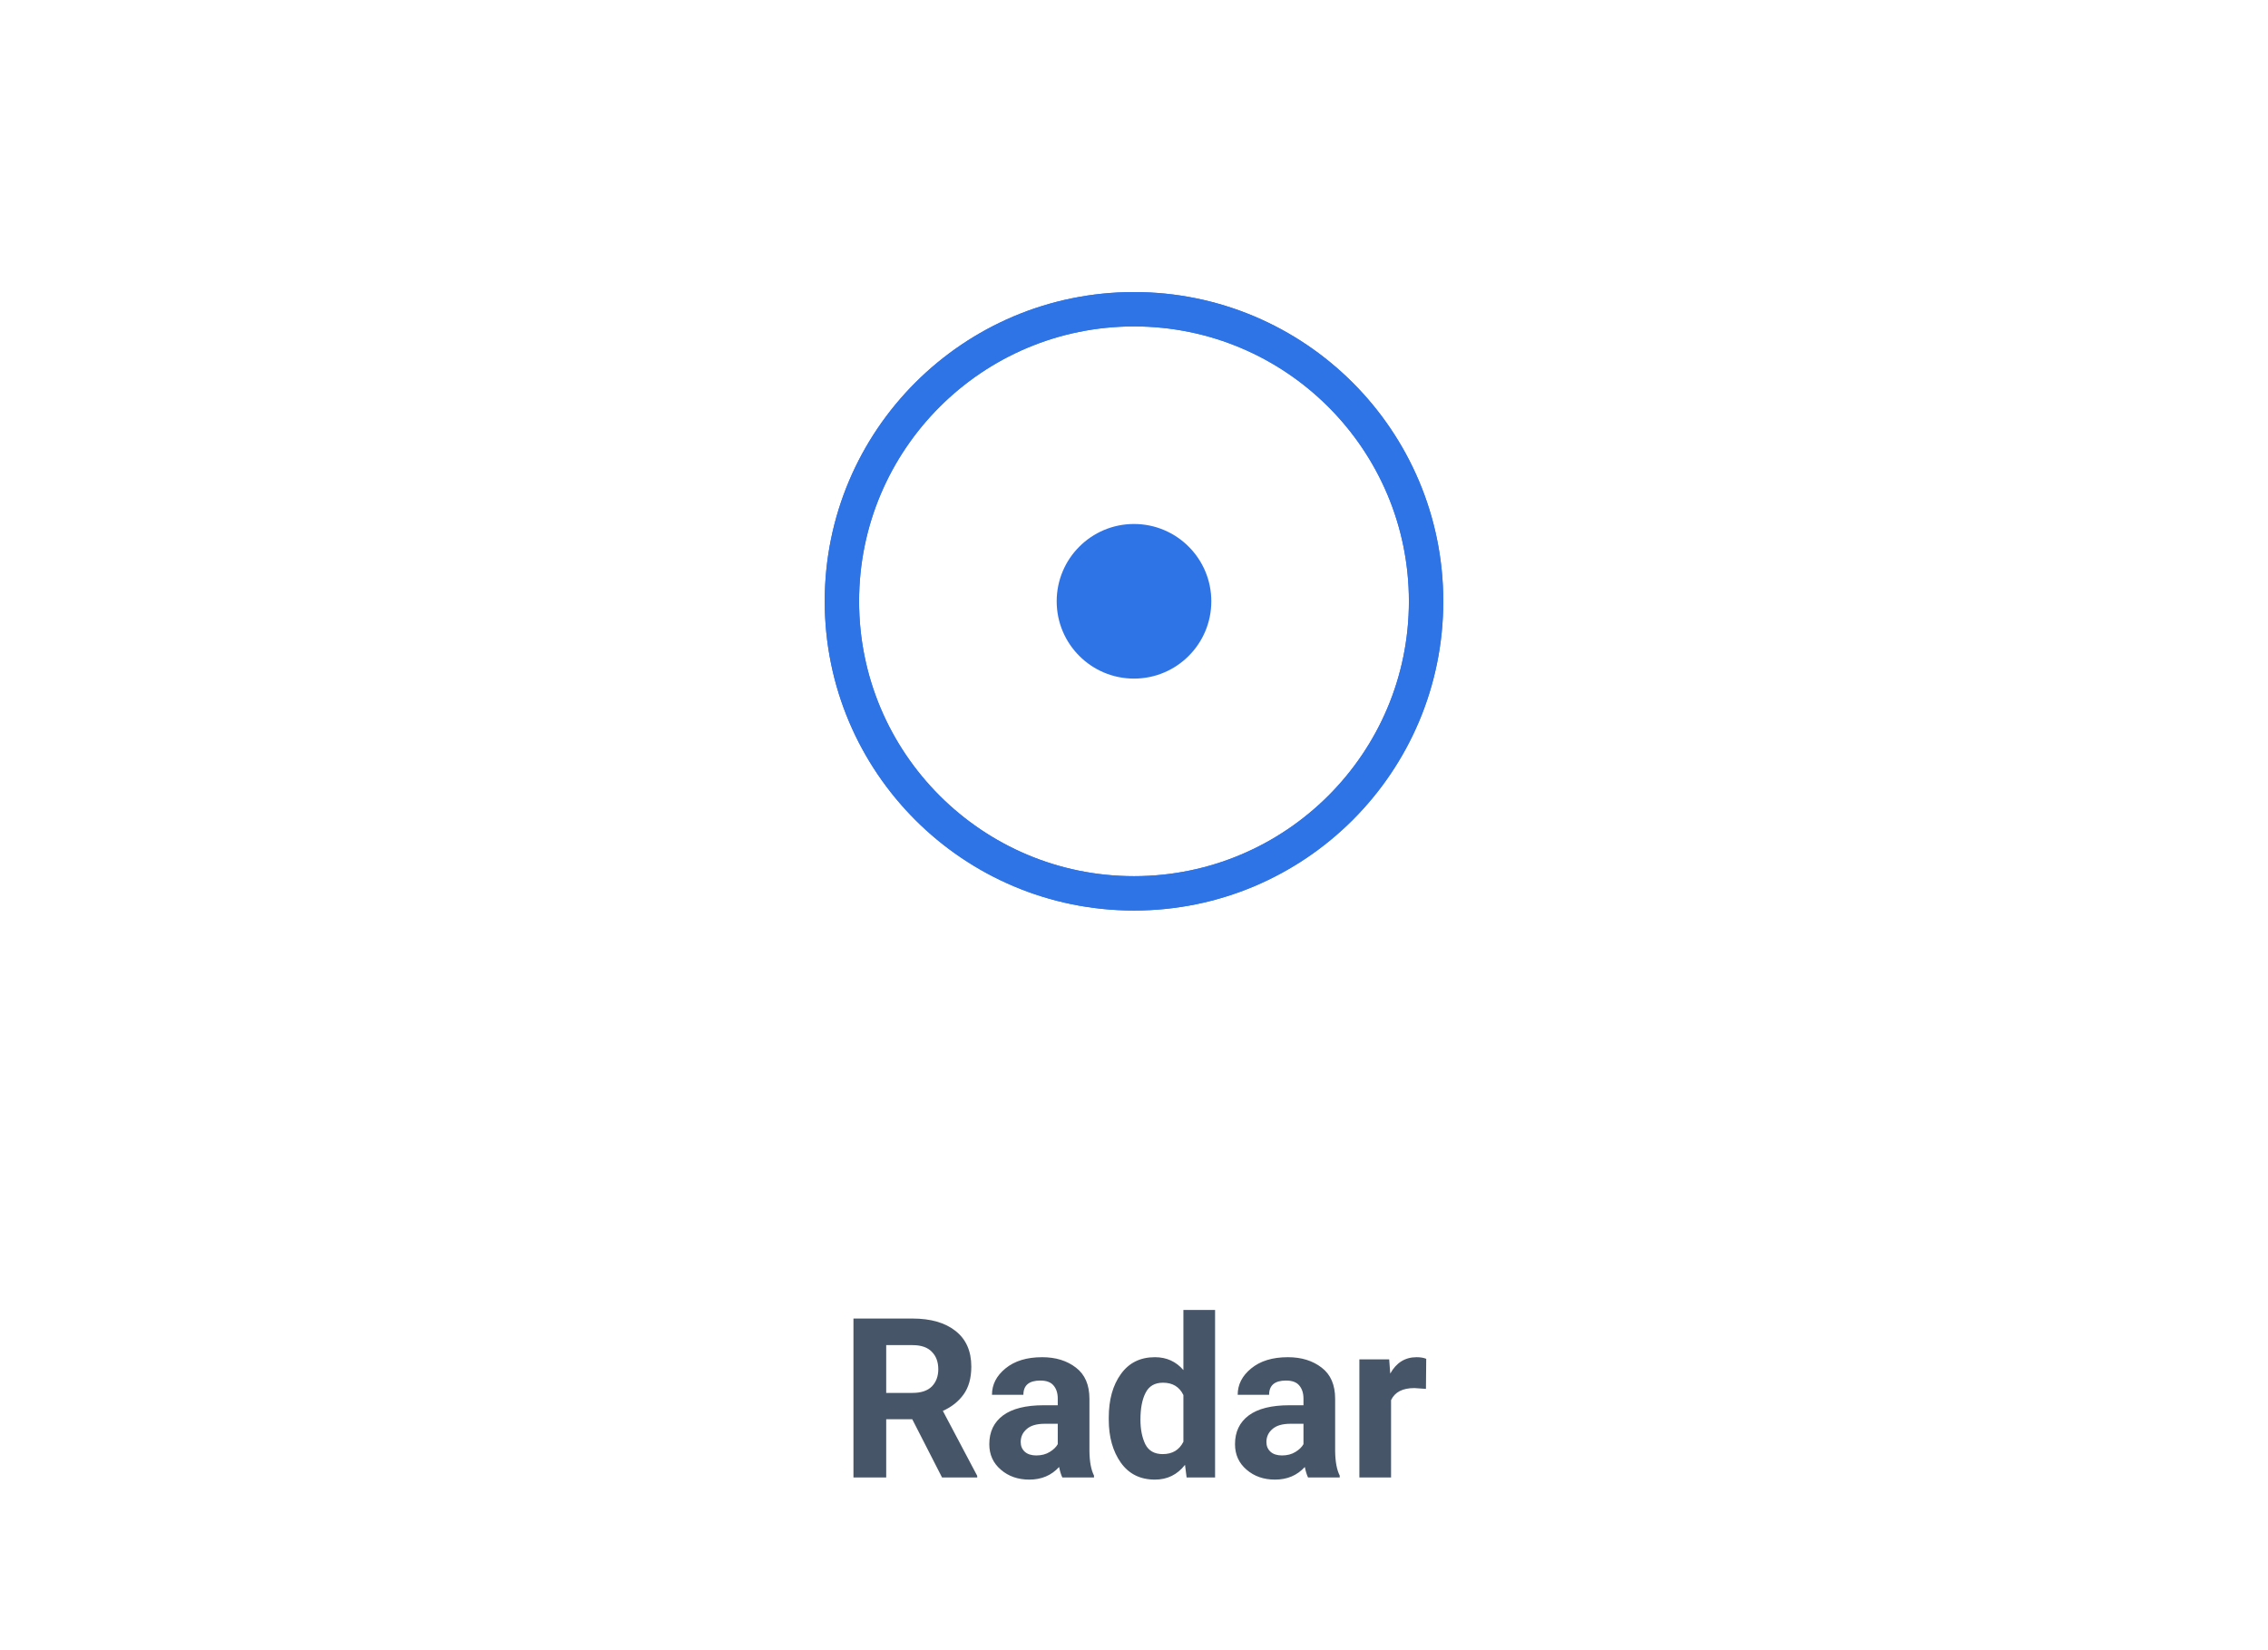
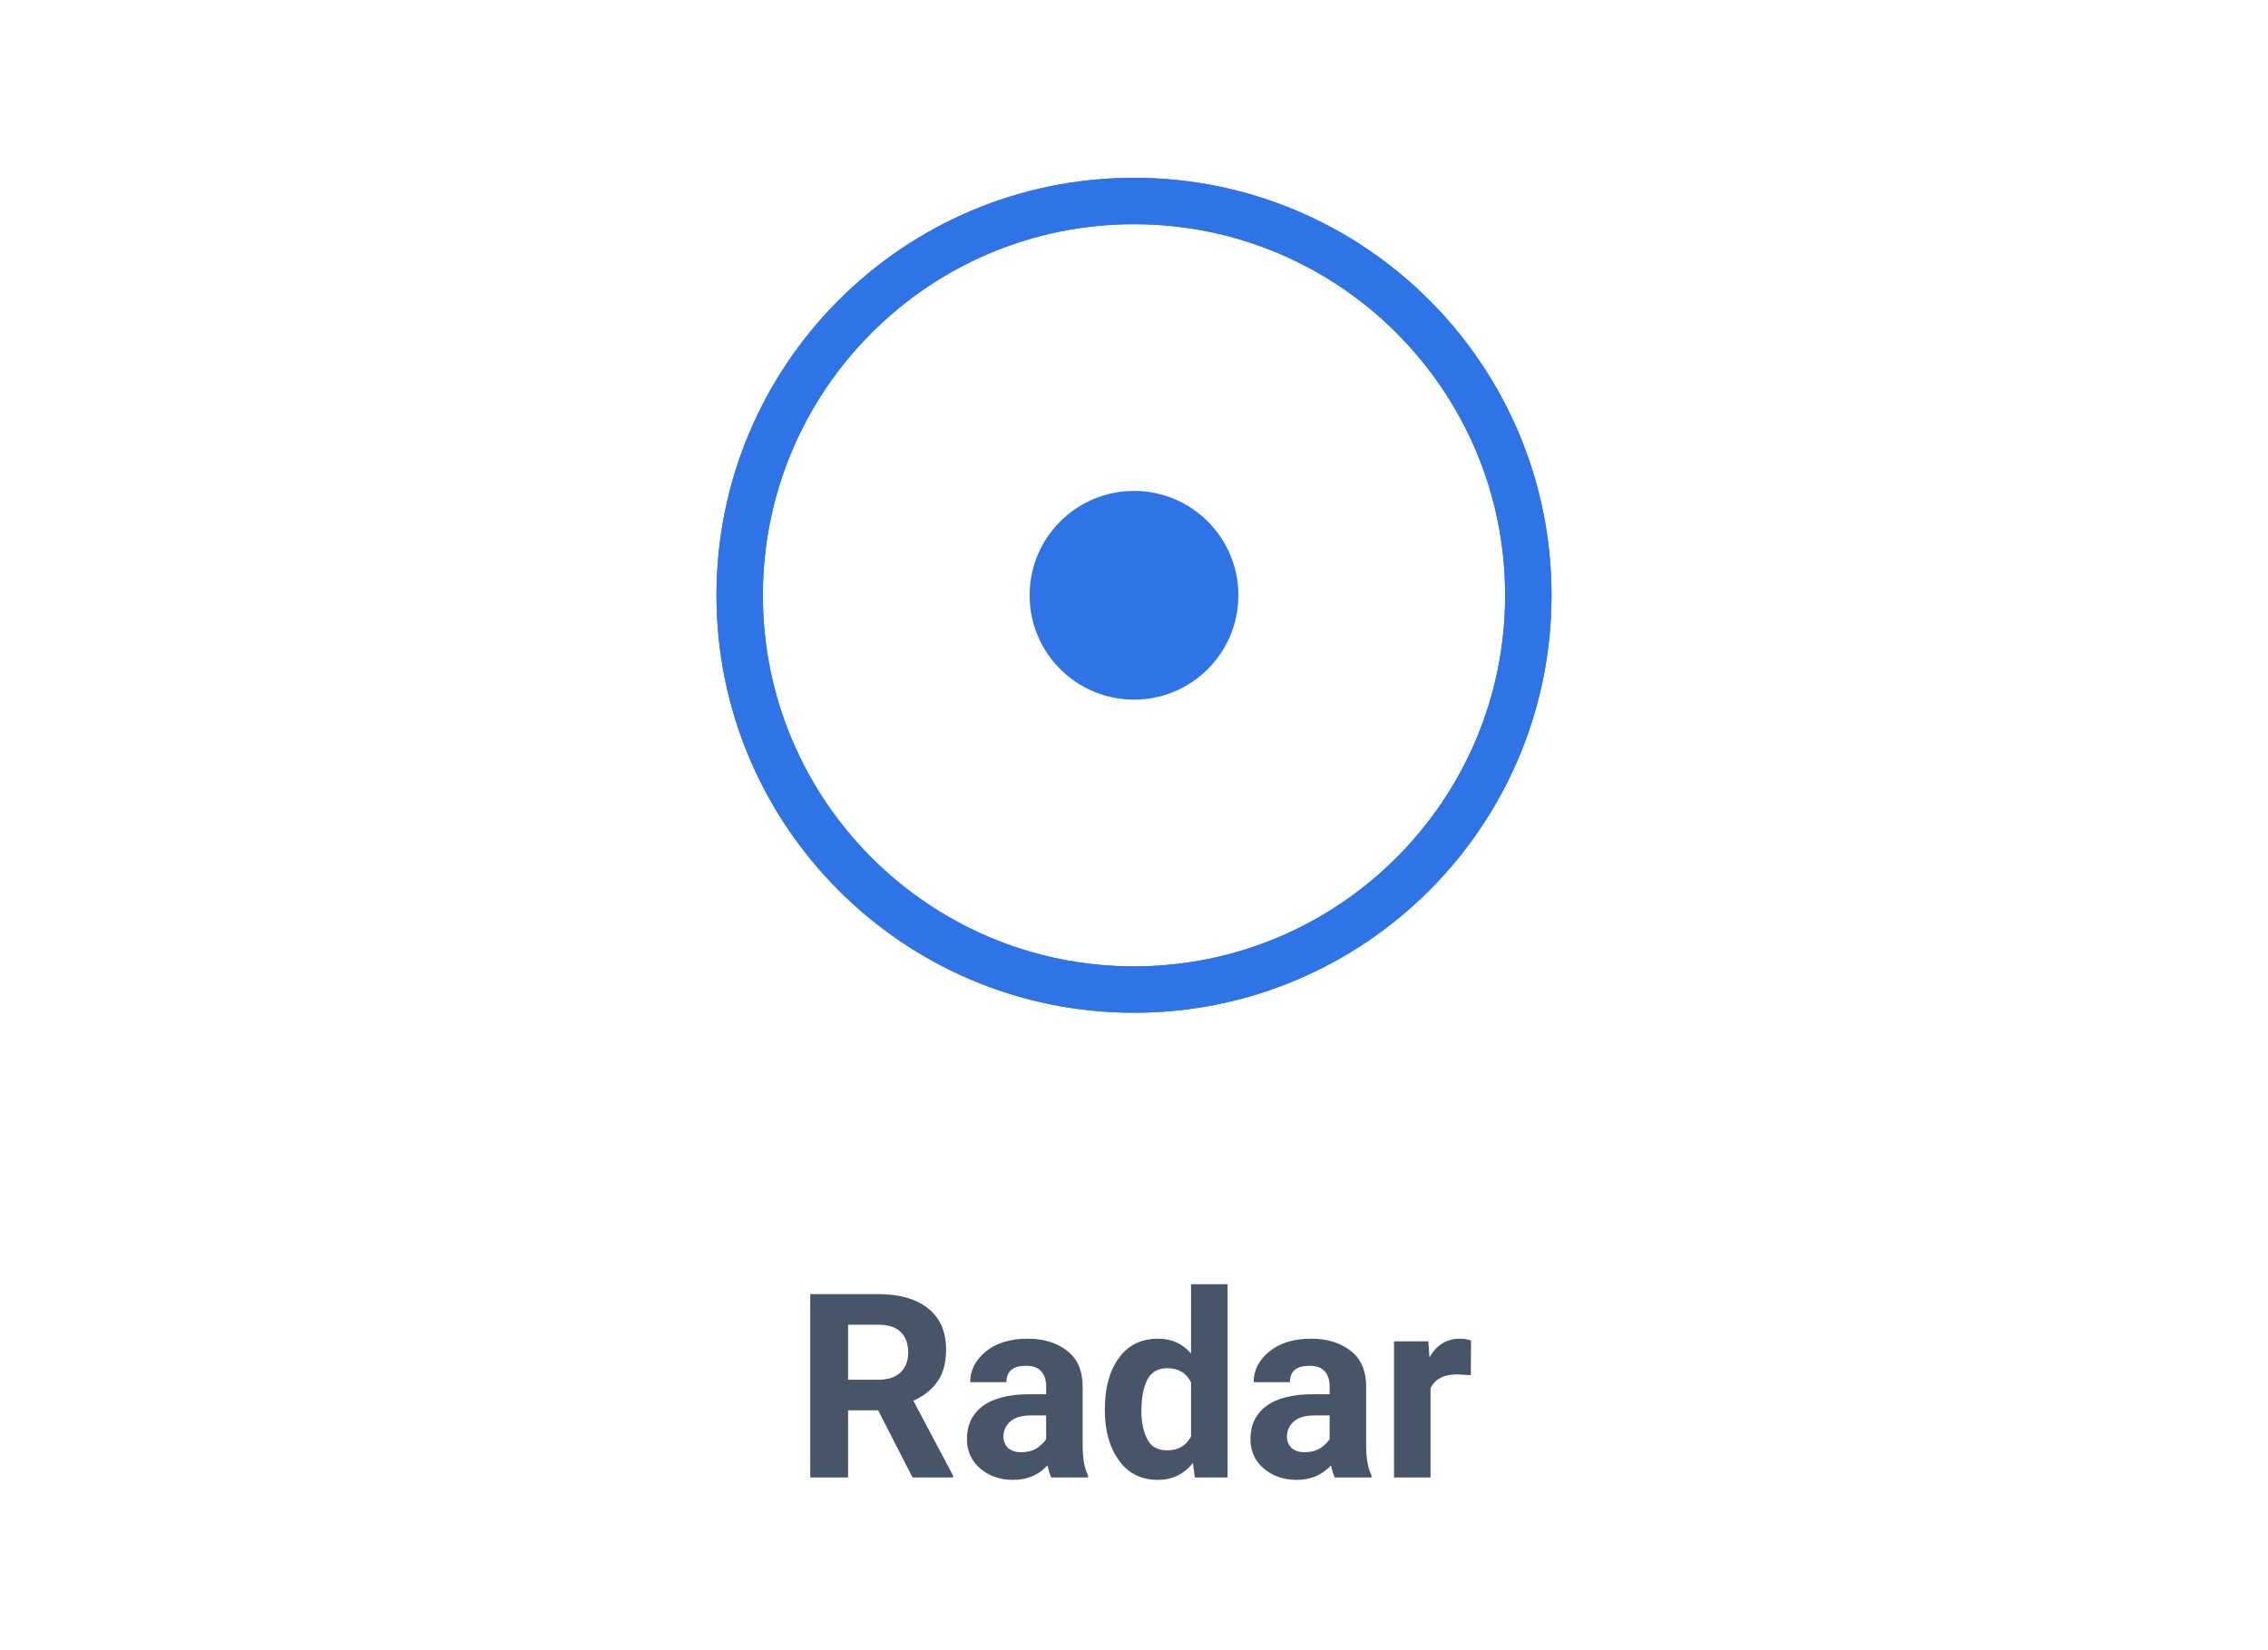
<svg xmlns="http://www.w3.org/2000/svg" viewBox="0 0 132 96">
-   <style>.r{transform-box:fill-box;transform-origin:center;animation:r 2s ease-out infinite}@keyframes r{0%{transform:scale(.15);opacity:.8}100%{transform:scale(1);opacity:0}}</style>
-   <circle class="r" cx="66" cy="35" r="17" fill="none" stroke="#2f74e6" stroke-width="2" />
-   <circle class="r" cx="66" cy="35" r="17" fill="none" stroke="#2f74e6" stroke-width="2" style="animation-delay:1s" />
-   <circle cx="66" cy="35" r="4.5" fill="#2f74e6" />
-   <text x="66" y="86" text-anchor="middle" font-family="-apple-system,Segoe UI,Roboto,Helvetica,Arial,sans-serif" font-size="13" font-weight="600" fill="#475569">Radar</text>
+   <g transform="translate(66,36) scale(1.35) translate(-66,-36)">
+     <style>.r{transform-box:fill-box;transform-origin:center;animation:r 2s ease-out infinite}@keyframes r{0%{transform:scale(.15);opacity:.8}100%{transform:scale(1);opacity:0}}</style>
+     <circle class="r" cx="66" cy="35" r="17" fill="none" stroke="#2f74e6" stroke-width="2" />
+     <circle class="r" cx="66" cy="35" r="17" fill="none" stroke="#2f74e6" stroke-width="2" style="animation-delay:1s" />
+     <circle cx="66" cy="35" r="4.5" fill="#2f74e6" />
+   </g>
+   <text x="66" y="86" text-anchor="middle" font-family="-apple-system,Segoe UI,Roboto,Helvetica,Arial,sans-serif" font-size="15" font-weight="600" fill="#475569">Radar</text>
</svg>
